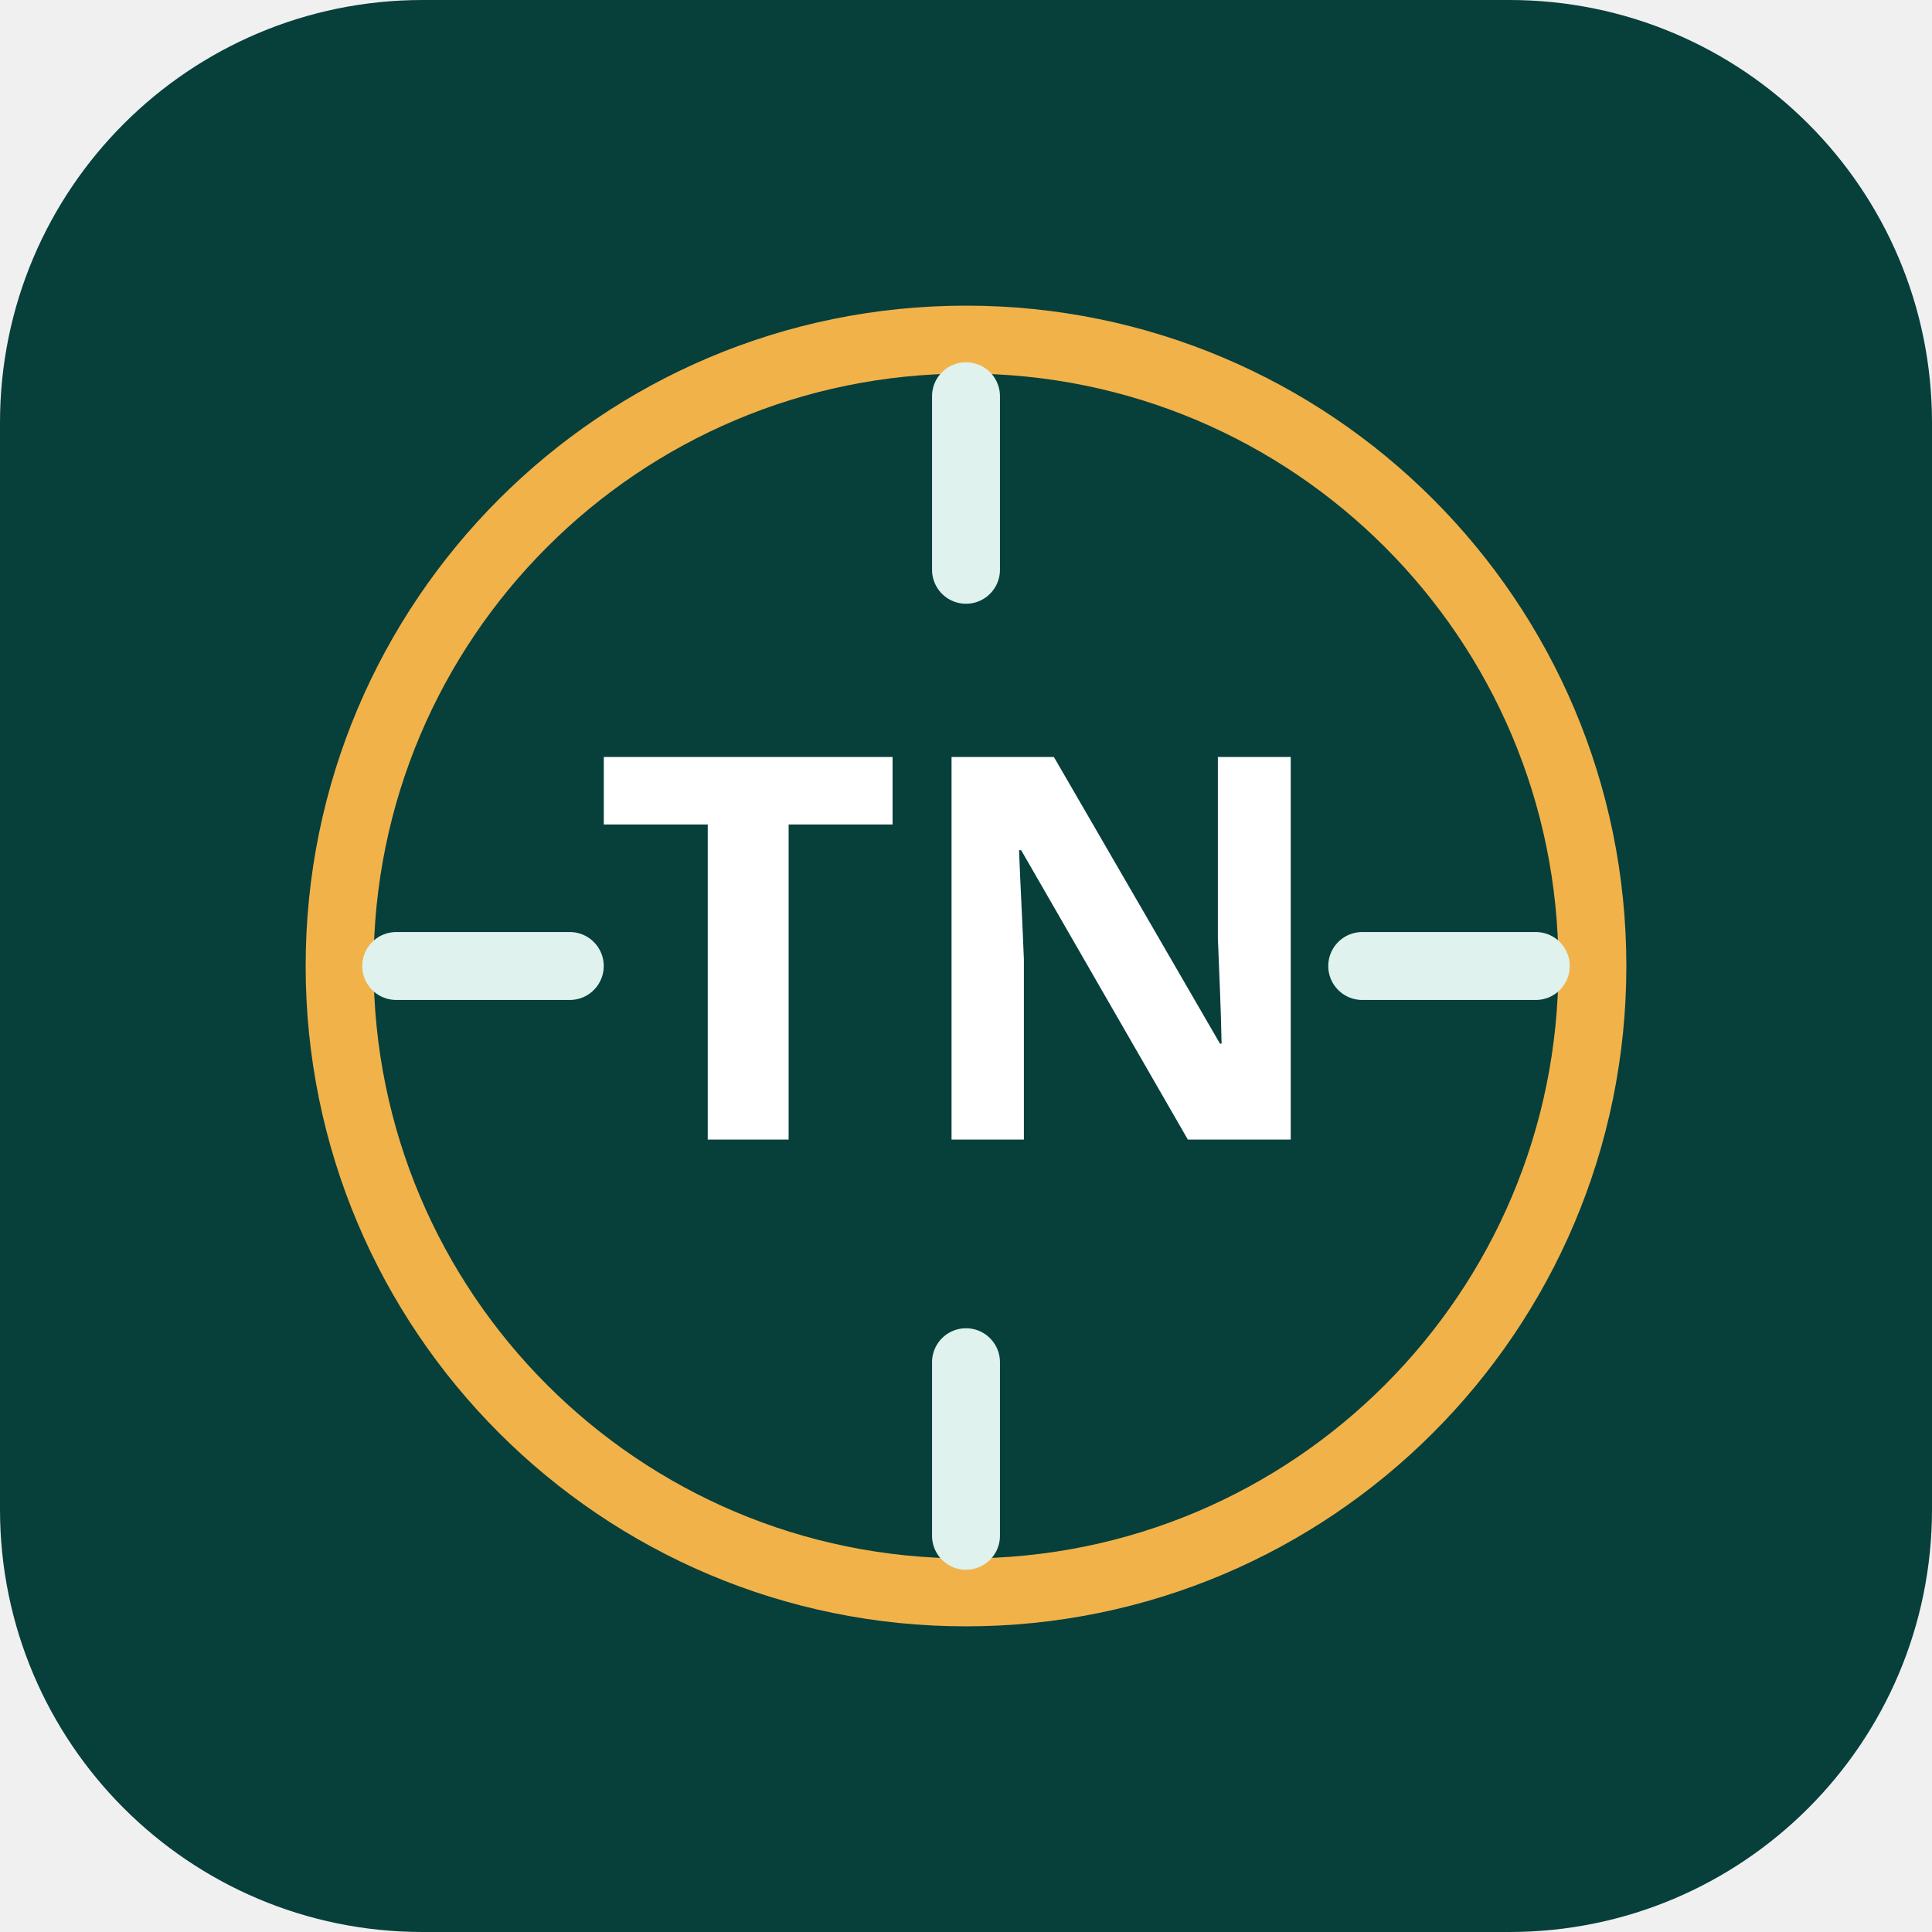
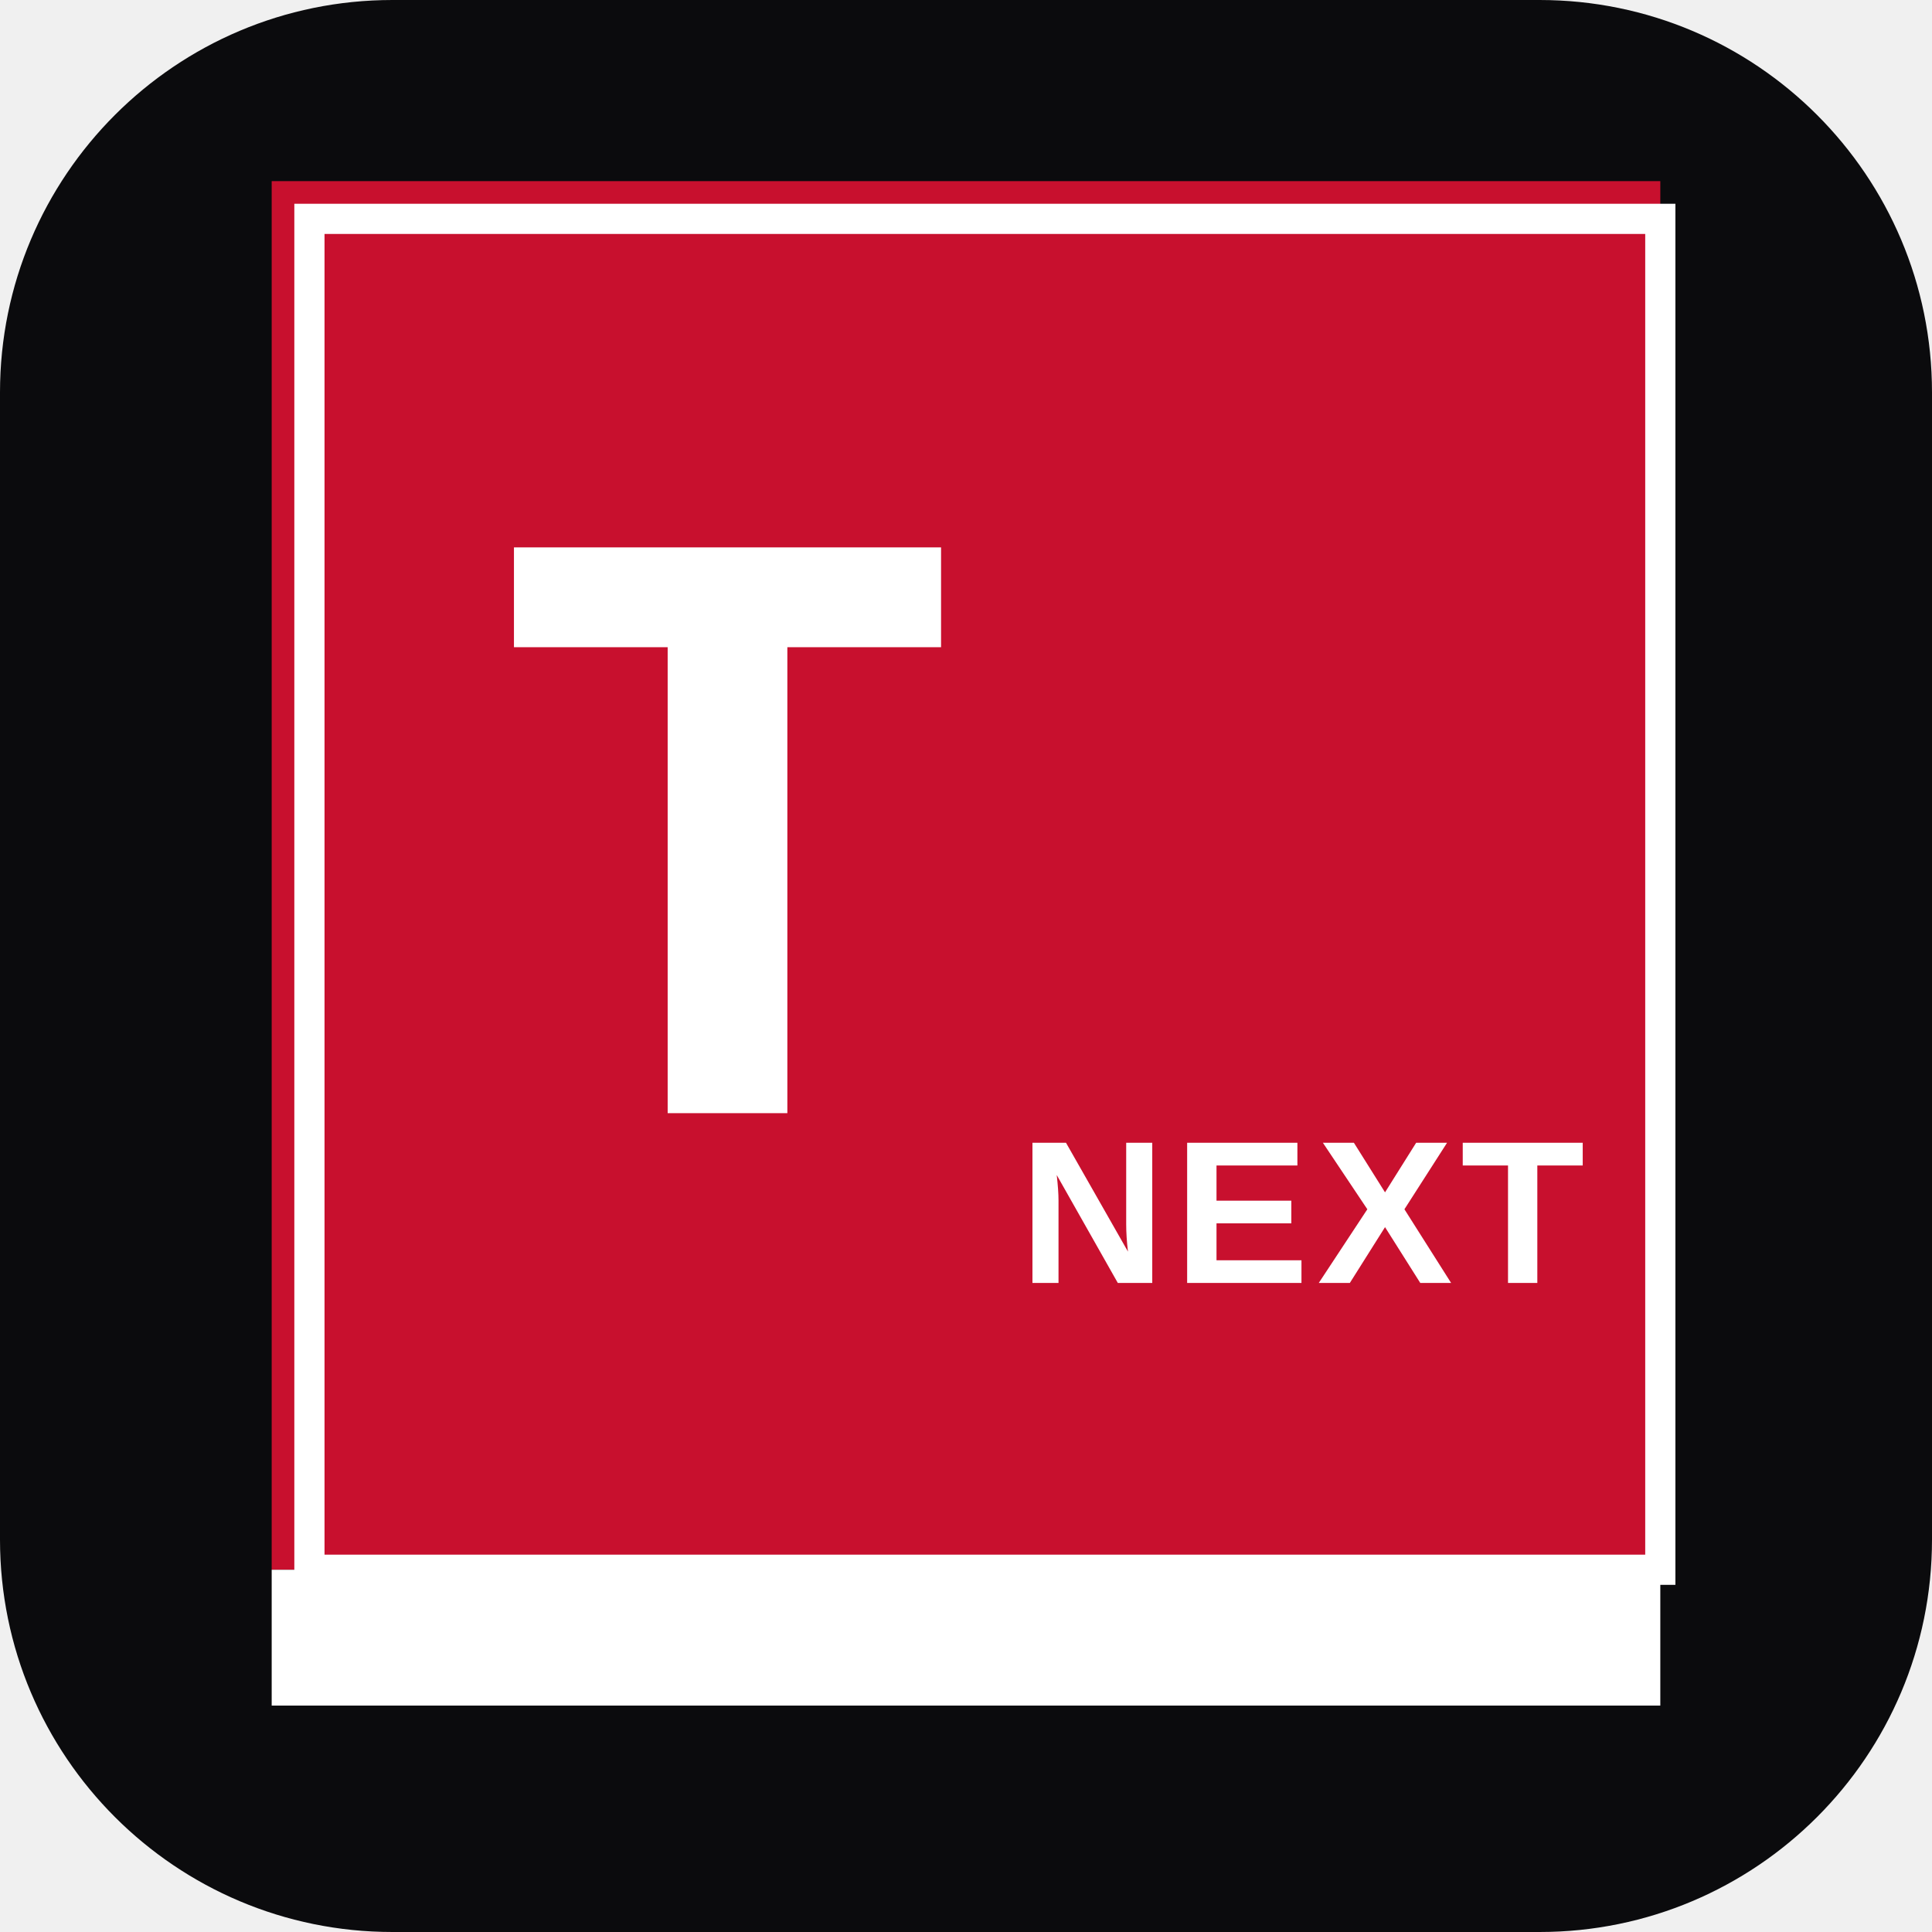
<svg xmlns="http://www.w3.org/2000/svg" viewBox="0 0 512 512">
-   <rect width="512" height="512" rx="112" fill="#073f3b" />
-   <circle cx="256" cy="256" r="166" fill="none" stroke="#f1b24a" stroke-width="18" />
-   <path d="M256 105v46M256 361v46M105 256h46M361 256h46" stroke="#dff2ed" stroke-width="18" stroke-linecap="round" />
-   <text x="256" y="302" text-anchor="middle" font-family="system-ui,sans-serif" font-size="142" font-weight="800" fill="#fff">TN</text>
+   <rect width="512" height="512" rx="104" fill="#0b0b0d" />
+   <path d="M72 48h368v368H72z" fill="#c8102e" />
+   <path d="M82 58h358v358H82z" fill="none" stroke="#fff" stroke-width="8" />
+   <text x="132" y="295" font-family="Arial Black,system-ui,sans-serif" font-size="210" font-weight="900" fill="#fff">T</text>
+   <text x="270" y="340" font-family="Arial,system-ui,sans-serif" font-size="54" font-weight="800" letter-spacing="2" fill="#fff">NEXT</text>
+   <path d="M72 416h368v36H72z" fill="#fff" />
</svg>
